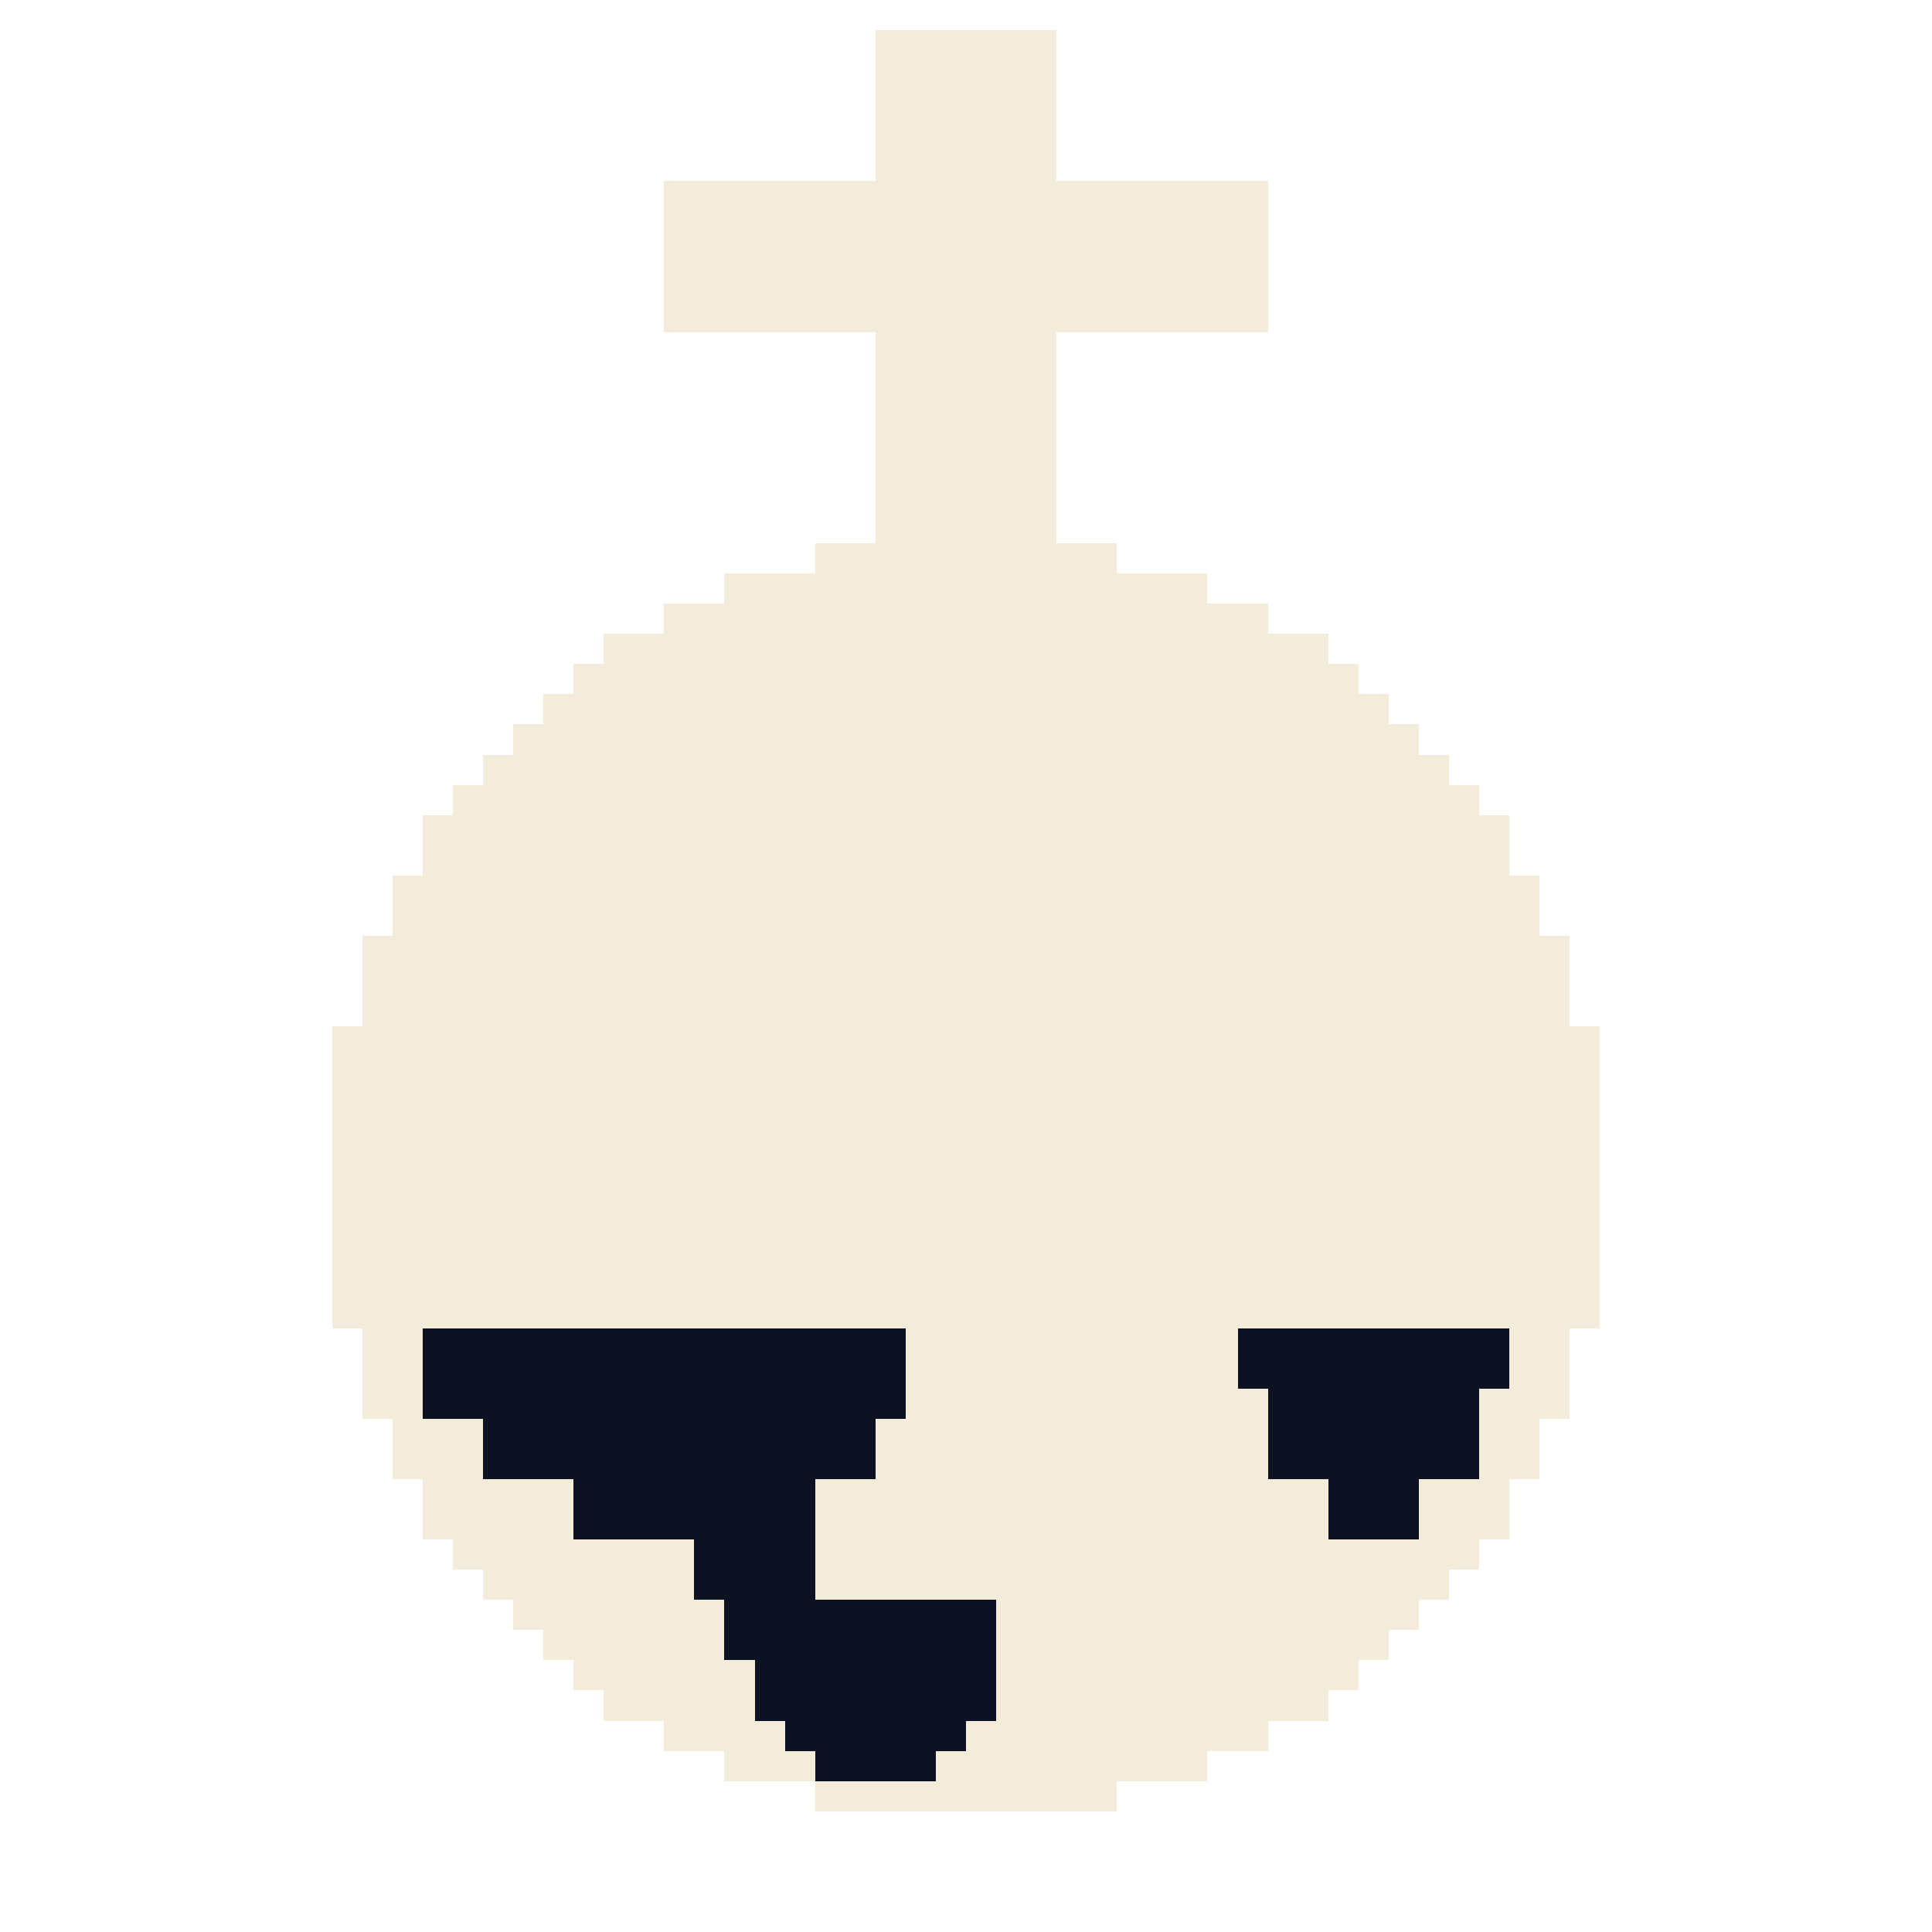
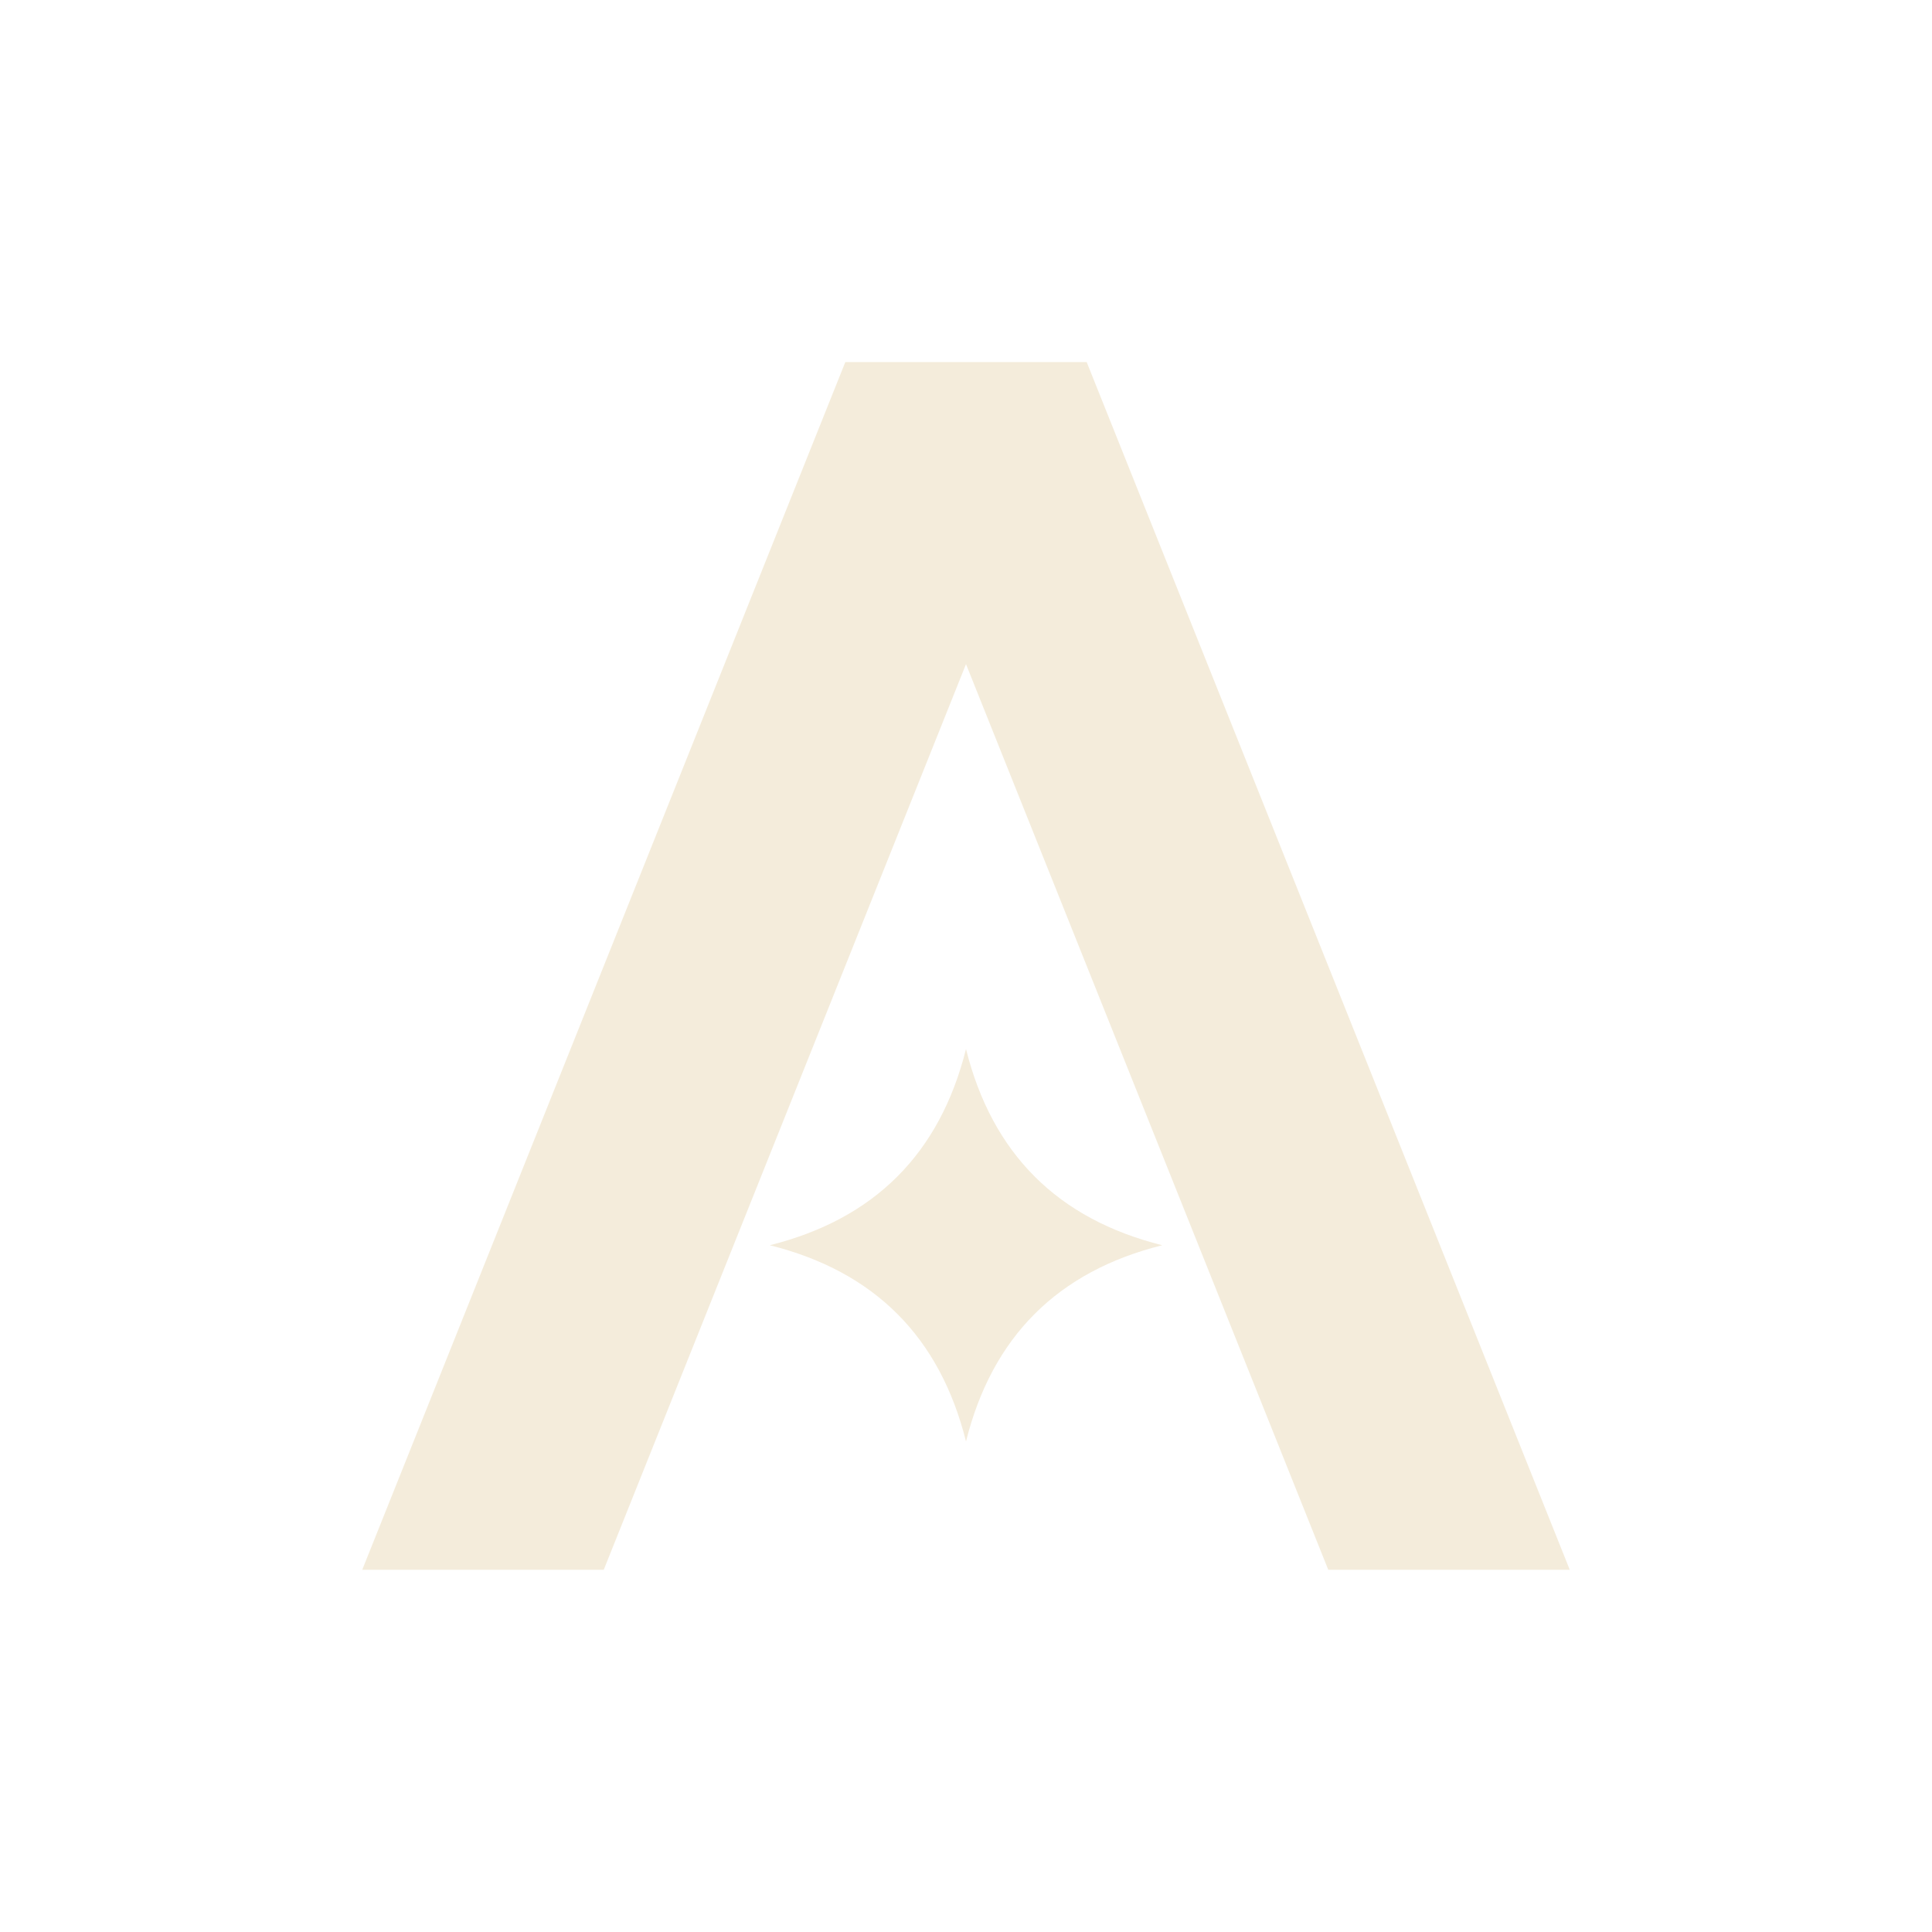
- <svg xmlns="http://www.w3.org/2000/svg" viewBox="0 0 64 64" width="64" height="64" shape-rendering="crispEdges">
-   <rect x="27" y="18" width="10" height="1" fill="#f4ecdb" />
-   <rect x="24" y="19" width="16" height="1" fill="#f4ecdb" />
-   <rect x="22" y="20" width="20" height="1" fill="#f4ecdb" />
-   <rect x="20" y="21" width="24" height="1" fill="#f4ecdb" />
-   <rect x="19" y="22" width="26" height="1" fill="#f4ecdb" />
-   <rect x="18" y="23" width="28" height="1" fill="#f4ecdb" />
-   <rect x="17" y="24" width="30" height="1" fill="#f4ecdb" />
-   <rect x="16" y="25" width="32" height="1" fill="#f4ecdb" />
-   <rect x="15" y="26" width="34" height="1" fill="#f4ecdb" />
-   <rect x="14" y="27" width="36" height="2" fill="#f4ecdb" />
-   <rect x="13" y="29" width="38" height="2" fill="#f4ecdb" />
-   <rect x="12" y="31" width="40" height="3" fill="#f4ecdb" />
-   <rect x="11" y="34" width="42" height="10" fill="#f4ecdb" />
-   <rect x="12" y="44" width="40" height="3" fill="#f4ecdb" />
-   <rect x="13" y="47" width="38" height="2" fill="#f4ecdb" />
-   <rect x="14" y="49" width="36" height="2" fill="#f4ecdb" />
-   <rect x="15" y="51" width="34" height="1" fill="#f4ecdb" />
-   <rect x="16" y="52" width="32" height="1" fill="#f4ecdb" />
-   <rect x="17" y="53" width="30" height="1" fill="#f4ecdb" />
-   <rect x="18" y="54" width="28" height="1" fill="#f4ecdb" />
-   <rect x="19" y="55" width="26" height="1" fill="#f4ecdb" />
-   <rect x="20" y="56" width="24" height="1" fill="#f4ecdb" />
-   <rect x="22" y="57" width="20" height="1" fill="#f4ecdb" />
-   <rect x="24" y="58" width="16" height="1" fill="#f4ecdb" />
-   <rect x="27" y="59" width="10" height="1" fill="#f4ecdb" />
-   <rect x="14" y="44" width="16" height="3" fill="#0c1222" />
-   <rect x="41" y="44" width="9" height="2" fill="#0c1222" />
-   <rect x="42" y="46" width="7" height="3" fill="#0c1222" />
-   <rect x="16" y="47" width="13" height="2" fill="#0c1222" />
-   <rect x="19" y="49" width="8" height="2" fill="#0c1222" />
-   <rect x="44" y="49" width="3" height="2" fill="#0c1222" />
-   <rect x="23" y="51" width="4" height="2" fill="#0c1222" />
-   <rect x="24" y="53" width="9" height="2" fill="#0c1222" />
-   <rect x="25" y="55" width="8" height="2" fill="#0c1222" />
-   <rect x="26" y="57" width="6" height="1" fill="#0c1222" />
-   <rect x="27" y="58" width="4" height="1" fill="#0c1222" />
-   <rect x="30" y="18" width="4" height="20" fill="#f4ecdb" />
-   <rect x="11" y="37" width="42" height="4" fill="#f4ecdb" />
-   <rect x="29" y="1" width="6" height="18" fill="#f4ecdb" />
-   <rect x="22" y="6" width="20" height="5" fill="#f4ecdb" />
+ <svg xmlns="http://www.w3.org/2000/svg" viewBox="0 0 512 512" width="512" height="512">
+   <defs>
+     <linearGradient id="front" x1="0" y1="0" x2="0" y2="1">
+       <stop offset="0" stop-color="#3bb3c3" />
+       <stop offset="1" stop-color="#1c8c9e" />
+     </linearGradient>
+     <linearGradient id="fold" x1="0" y1="0" x2="0" y2="1">
+       <stop offset="0" stop-color="#1c8c9e" />
+       <stop offset="1" stop-color="#116674" />
+     </linearGradient>
+     <linearGradient id="gold" x1="0" y1="0" x2="0" y2="1">
+       <stop offset="0" stop-color="#ffd47e" />
+       <stop offset="1" stop-color="#e9b04b" />
+     </linearGradient>
+     <linearGradient id="page" x1="0" y1="0" x2="0" y2="1">
+       <stop offset="0" stop-color="#f4ecdb" />
+       <stop offset="1" stop-color="#e5d8bd" />
+     </linearGradient>
+   </defs>
+   <polygon points="224,96 288,96 416,416 352,416" fill="#f4ecdb" />
+   <polygon points="96,416 160,416 288,96 224,96" fill="#f4ecdb" />
+   <path d="M256 278 Q266.4 319.6 308 330Q266.4 340.4 256 382Q245.6 340.4 204 330Q245.6 319.6 256 278Z" fill="#f4ecdb" />
</svg>
